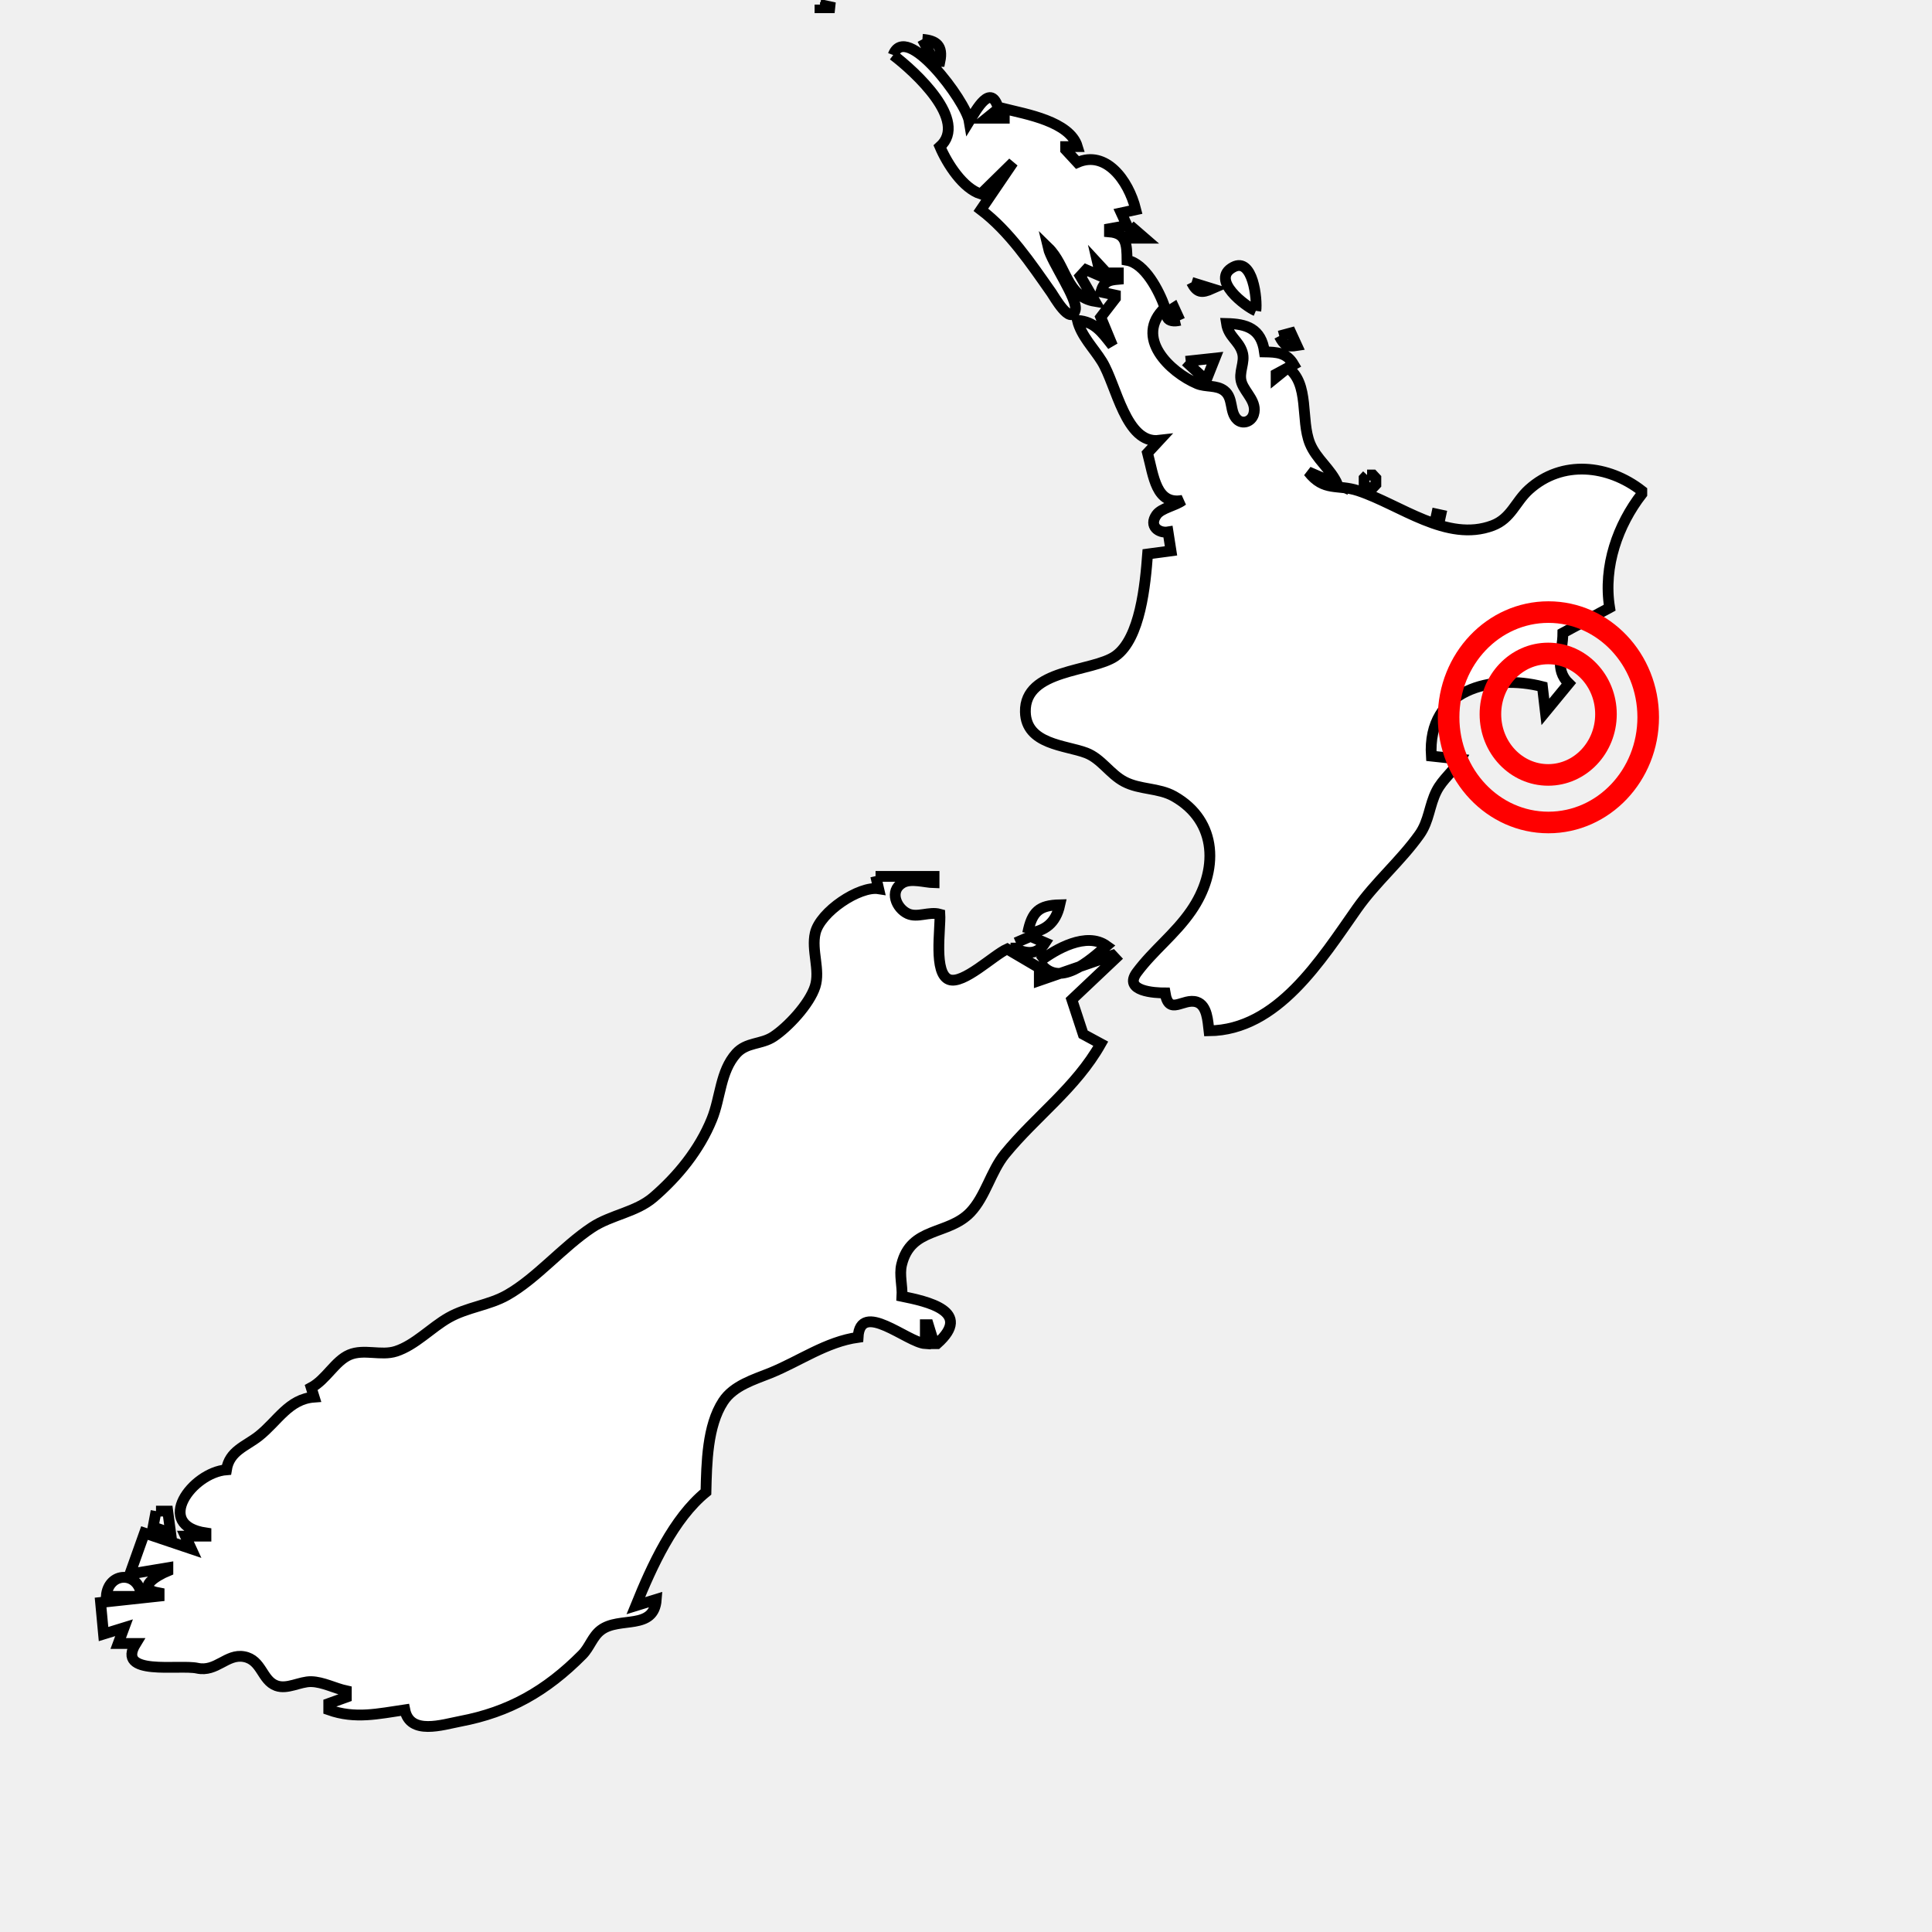
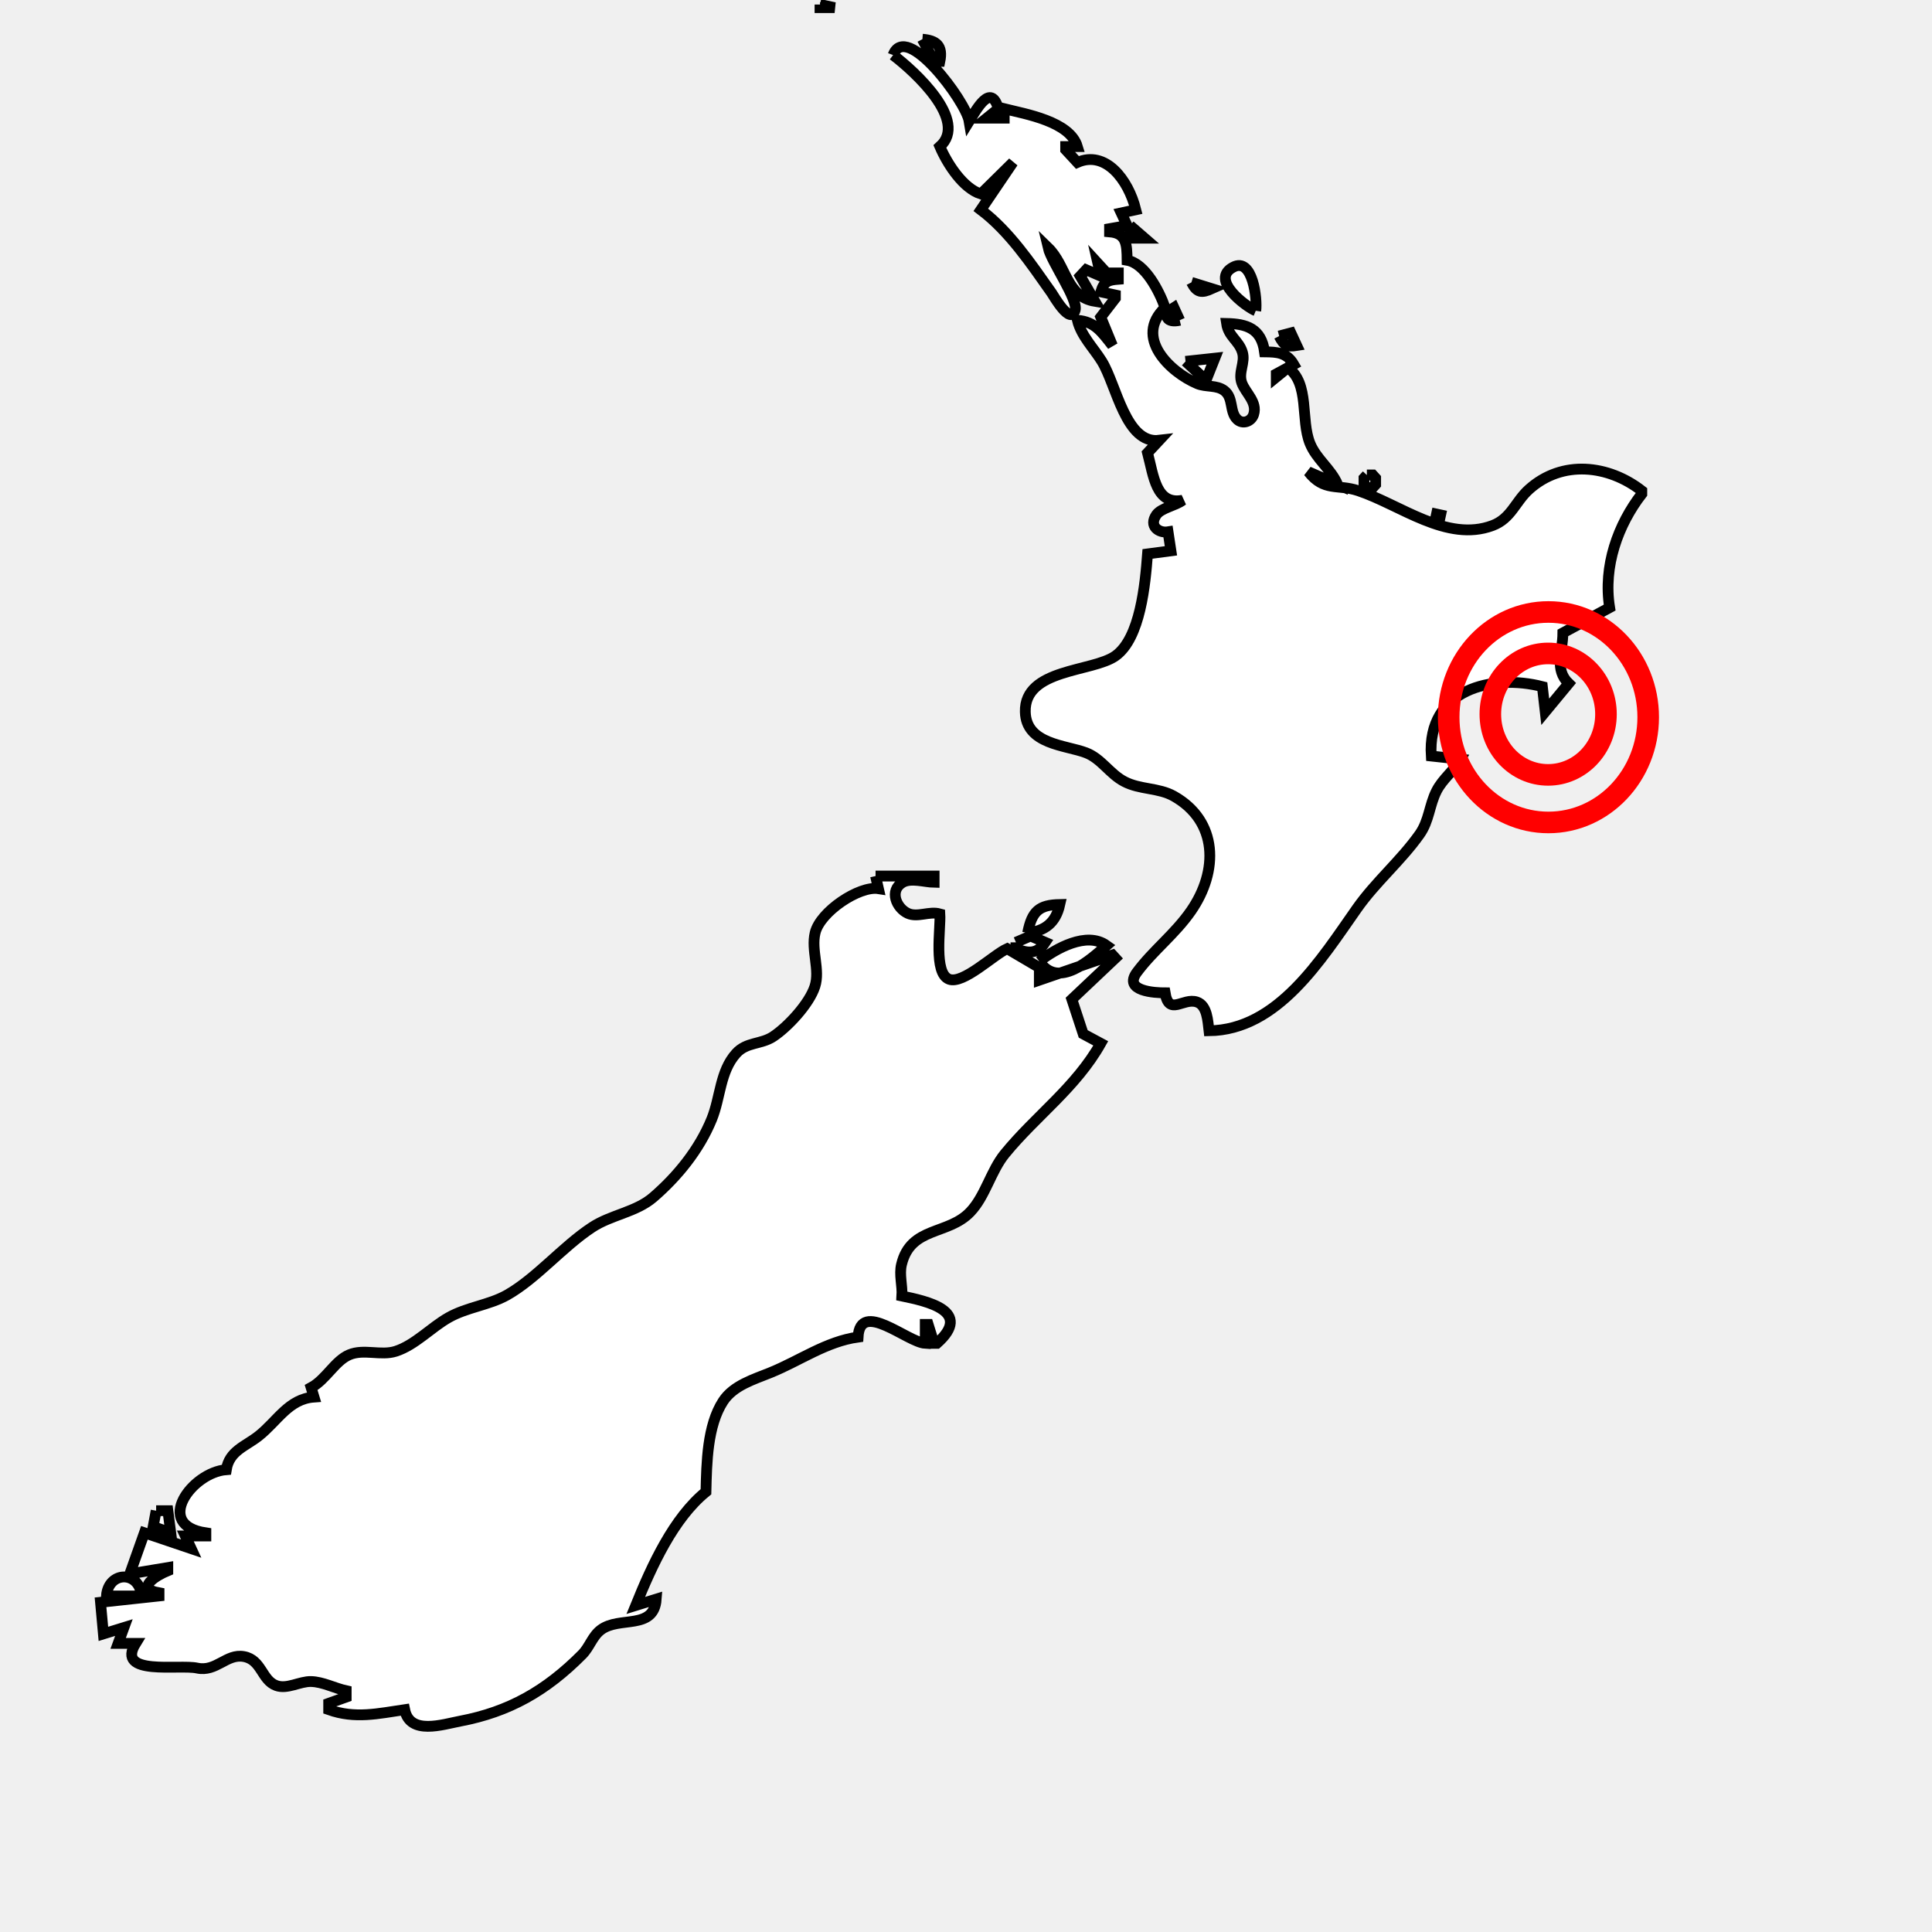
- <svg xmlns="http://www.w3.org/2000/svg" width="26.85" height="26.844" id="svg3198" version="1.1">
-   <defs id="defs3209" />
-   <g id="g3202" transform="translate(-28.45,-23.8125)">
-     <path d="m 39.846,23.876 0,0.044 0.203,0 -0.203,-0.044 m 1.423,0.483 0.163,0.307 0.081,0 c 0.045,-0.217 -0.05,-0.291 -0.244,-0.307 m -0.406,0.219 c 0.3,0.228 1.052,0.912 0.65,1.273 0.105,0.245 0.322,0.58 0.569,0.658 l 0.447,-0.439 -0.447,0.658 c 0.396,0.301 0.693,0.742 0.982,1.154 0.035,0.05 0.265,0.459 0.329,0.24 0.043,-0.148 -0.33,-0.668 -0.376,-0.867 0.256,0.249 0.25,0.679 0.65,0.746 l -0.203,-0.351 0.081,-0.088 0.203,0.088 -0.041,-0.176 0.122,0.132 0.163,0 0,0.088 c -0.139,0.012 -0.199,0.03 -0.244,0.176 l 0.203,0.044 0,0.044 -0.203,0.263 0.163,0.395 c -0.149,-0.189 -0.247,-0.334 -0.488,-0.351 0.055,0.22 0.225,0.383 0.341,0.57 0.204,0.329 0.329,1.153 0.797,1.097 l -0.163,0.176 c 0.085,0.323 0.118,0.728 0.488,0.658 -0.097,0.075 -0.297,0.106 -0.364,0.202 -0.111,0.158 0.034,0.258 0.161,0.237 l 0.041,0.263 -0.325,0.044 c -0.032,0.42 -0.099,1.172 -0.447,1.418 -0.319,0.225 -1.265,0.173 -1.252,0.776 0.01,0.456 0.559,0.461 0.845,0.57 0.21,0.08 0.33,0.294 0.529,0.399 0.218,0.115 0.478,0.084 0.691,0.204 0.615,0.347 0.621,1.04 0.239,1.592 -0.225,0.326 -0.523,0.546 -0.753,0.854 -0.199,0.266 0.252,0.287 0.391,0.287 0.053,0.327 0.25,0.064 0.441,0.126 0.145,0.048 0.153,0.267 0.169,0.4 0.953,-0.009 1.557,-0.988 2.057,-1.699 0.26,-0.369 0.609,-0.663 0.869,-1.029 0.135,-0.191 0.134,-0.403 0.237,-0.605 0.086,-0.169 0.239,-0.275 0.333,-0.441 l -0.406,-0.044 c -0.061,-0.933 0.853,-1.144 1.544,-0.965 l 0.041,0.351 0.325,-0.395 C 50.048,33.116 50.169,32.876 50.17,32.609 l 0.65,-0.351 c -0.093,-0.578 0.117,-1.154 0.447,-1.58 l 0,-0.044 c -0.461,-0.36 -1.106,-0.437 -1.569,-0.018 -0.189,0.171 -0.247,0.403 -0.504,0.5 -0.637,0.24 -1.284,-0.291 -1.87,-0.484 -0.285,-0.094 -0.472,0.017 -0.691,-0.262 l 0.406,0.176 c -0.094,-0.218 -0.295,-0.351 -0.384,-0.57 -0.133,-0.329 -9.85e-4,-0.831 -0.307,-1.053 l -0.163,0.132 0,-0.044 0.244,-0.132 c -0.098,-0.167 -0.233,-0.173 -0.406,-0.176 -0.044,-0.327 -0.252,-0.389 -0.528,-0.395 0.028,0.185 0.17,0.236 0.22,0.4 0.045,0.143 -0.061,0.281 -0.008,0.427 0.051,0.14 0.218,0.265 0.165,0.436 -0.032,0.104 -0.155,0.144 -0.231,0.069 -0.107,-0.105 -0.046,-0.296 -0.176,-0.397 -0.107,-0.083 -0.257,-0.048 -0.377,-0.098 -0.379,-0.16 -0.886,-0.645 -0.447,-1.057 -0.086,-0.24 -0.28,-0.615 -0.528,-0.658 -0.002,-0.226 -0.01,-0.375 -0.244,-0.395 l 0,-0.044 0.244,-0.044 -0.081,-0.176 0.203,-0.044 C 44.13,26.306 43.813,25.899 43.423,26.07 l -0.163,-0.176 0,-0.044 0.163,0 c -0.105,-0.35 -0.72,-0.453 -1.016,-0.527 l 0,0.132 -0.244,0 0.163,-0.132 c -0.104,-0.366 -0.305,0.012 -0.406,0.176 -0.046,-0.28 -0.88,-1.397 -1.057,-0.922 m 3.292,2.37 0,0.176 0.203,0 -0.203,-0.176 m 1.748,1.185 c 0.023,-0.155 -0.04,-0.752 -0.314,-0.607 -0.328,0.174 0.175,0.549 0.314,0.607 m -0.894,-0.395 c 0.077,0.148 0.143,0.151 0.285,0.088 l -0.284,-0.088 m -0.163,0.527 -0.081,-0.176 c -0.173,0.107 -0.094,0.22 0.081,0.176 m 1.382,0.219 c 0.066,0.129 0.109,0.154 0.244,0.132 l -0.081,-0.176 -0.163,0.044 m -1.301,0.351 0.285,0.263 0.122,-0.307 -0.406,0.044 m 2.52,1.58 -0.041,0.044 0,0.088 0.041,0.044 0.081,0 0.041,-0.044 0,-0.088 -0.041,-0.044 -0.081,0 m 0.894,0.527 0.203,0.044 -0.203,-0.044 m -7.723,5.047 0.041,0.176 c -0.268,-0.042 -0.812,0.32 -0.881,0.615 -0.057,0.242 0.072,0.513 -0.002,0.744 -0.079,0.245 -0.379,0.565 -0.58,0.697 -0.168,0.111 -0.371,0.073 -0.515,0.232 -0.225,0.251 -0.217,0.613 -0.34,0.915 -0.173,0.427 -0.475,0.795 -0.812,1.085 -0.242,0.208 -0.588,0.243 -0.854,0.419 -0.406,0.269 -0.77,0.708 -1.18,0.94 -0.251,0.142 -0.555,0.168 -0.811,0.313 -0.244,0.138 -0.466,0.382 -0.733,0.468 -0.208,0.067 -0.445,-0.037 -0.647,0.049 -0.198,0.084 -0.324,0.345 -0.531,0.456 l 0.041,0.132 c -0.354,0.026 -0.508,0.335 -0.772,0.543 -0.181,0.142 -0.406,0.204 -0.447,0.467 -0.478,0.038 -1.017,0.771 -0.285,0.878 l 0,0.044 -0.285,0 0.081,0.176 -0.65,-0.219 -0.203,0.57 0.528,-0.088 0,0.044 c -0.161,0.066 -0.459,0.247 -0.122,0.307 l 0,0.044 -0.813,0.088 0.041,0.439 0.285,-0.088 -0.081,0.219 0.244,0 c -0.282,0.459 0.604,0.288 0.854,0.343 0.266,0.058 0.409,-0.204 0.65,-0.16 0.248,0.045 0.247,0.329 0.449,0.403 0.154,0.056 0.327,-0.059 0.485,-0.056 0.164,0.004 0.327,0.093 0.488,0.128 l 0,0.088 -0.244,0.088 0,0.088 c 0.369,0.131 0.686,0.054 1.057,0 0.072,0.358 0.524,0.206 0.772,0.159 0.675,-0.128 1.191,-0.418 1.695,-0.926 0.102,-0.103 0.14,-0.252 0.258,-0.341 0.258,-0.195 0.738,0.011 0.77,-0.427 l -0.285,0.088 c 0.225,-0.555 0.525,-1.213 0.975,-1.58 0.01,-0.403 0.017,-0.918 0.239,-1.258 0.145,-0.223 0.433,-0.306 0.656,-0.396 0.412,-0.168 0.776,-0.434 1.219,-0.496 0.029,-0.526 0.686,0.073 0.935,0.088 l 0,-0.263 0.041,0 0.081,0.263 0.041,0 c 0.508,-0.452 -0.145,-0.587 -0.488,-0.658 0.009,-0.146 -0.039,-0.295 -0.005,-0.439 0.128,-0.532 0.647,-0.405 0.956,-0.729 0.209,-0.219 0.286,-0.571 0.479,-0.808 0.434,-0.531 0.985,-0.918 1.333,-1.534 l -0.244,-0.132 -0.158,-0.481 0.605,-0.572 -0.041,-0.044 -1.016,0.351 0,-0.176 -0.447,-0.263 c -0.188,0.084 -0.612,0.499 -0.807,0.425 -0.221,-0.083 -0.116,-0.708 -0.128,-0.908 -0.149,-0.042 -0.311,0.054 -0.446,-0.008 -0.16,-0.074 -0.261,-0.316 -0.074,-0.427 0.118,-0.07 0.309,-0.006 0.439,-0.003 l 0,-0.088 -0.813,0 m 2.114,0.79 c 0.239,-0.027 0.39,-0.137 0.447,-0.395 -0.287,0.007 -0.388,0.092 -0.447,0.395 m -0.163,0.132 0,0.088 c 0.167,0.068 0.298,0.079 0.406,-0.088 l -0.203,-0.088 -0.203,0.088 m 0.325,0.263 c 0.263,0.393 0.709,-0.023 0.935,-0.219 -0.278,-0.2 -0.704,0.042 -0.935,0.219 m -12.275,7.636 -0.041,0.219 0.244,0.088 -0.041,-0.307 -0.163,0 m -0.691,1.185 0.488,0 c -0.026,-0.355 -0.462,-0.351 -0.488,0 z" id="path2703" style="fill:#ffffff;fill-opacity:1;stroke:#000000;stroke-width:0.15;stroke-miterlimit:4;stroke-opacity:1;stroke-dasharray:none" />
-     <path style="fill:none;stroke:#ff0000;stroke-width:0.3;stroke-linecap:round;stroke-linejoin:bevel;stroke-miterlimit:4;stroke-dasharray:none" d="m 51.356,33.78 c 0,0.808 -0.621,1.463 -1.387,1.463 -0.766,0 -1.387,-0.655 -1.387,-1.462 0,-0.808 0.621,-1.462 1.387,-1.462 0.766,0 1.387,0.655 1.387,1.463 z" id="path4037" />
-     <path style="fill:none;stroke:#ff0000;stroke-width:0.3;stroke-linecap:round;stroke-linejoin:bevel;stroke-miterlimit:4;stroke-dasharray:none" d="m 50.769,33.738 c 0,0.466 -0.36,0.844 -0.803,0.844 -0.444,0 -0.803,-0.378 -0.803,-0.844 0,-0.466 0.36,-0.844 0.803,-0.844 0.444,0 0.803,0.378 0.803,0.844 z" id="path4039" />
+ <svg xmlns="http://www.w3.org/2000/svg" width="26.85" height="26.844">
+   <g transform="translate(-28.45 -23.813)">
+     <path d="M39.846 23.876v.043h.203l-.203-.043m1.422.482l.163.308h.081c.045-.218-.05-.292-.243-.308m-.407.22c.3.228 1.052.912.65 1.272.105.245.323.58.57.659l.446-.44-.447.66c.396.3.693.742.983 1.153.034.05.265.459.328.24.043-.149-.33-.669-.376-.867.257.25.25.679.65.746l-.203-.351.082-.088.203.088-.04-.176.121.132h.163v.088c-.139.011-.2.03-.244.175l.203.044v.044l-.203.263.162.395c-.149-.189-.246-.333-.487-.351.055.22.224.383.34.57.204.33.33 1.154.798 1.098l-.163.175c.085.323.118.729.488.658-.097.076-.297.106-.365.202-.11.158.034.258.162.237l.04.264-.325.043c-.032.42-.099 1.172-.447 1.418-.32.226-1.266.173-1.252.776.01.456.56.461.845.57.21.08.33.295.53.399.218.115.478.084.69.204.615.348.621 1.04.24 1.592-.226.326-.523.546-.753.854-.199.266.252.287.391.287.053.327.25.064.441.127.145.047.153.267.169.4.953-.01 1.556-.988 2.056-1.699.26-.37.61-.663.87-1.03.135-.19.134-.402.236-.604.086-.17.24-.276.333-.441l-.406-.044c-.061-.933.853-1.144 1.544-.965l.04.35.326-.394c-.203-.195-.082-.435-.081-.702l.65-.352c-.093-.577.117-1.154.447-1.58v-.043c-.461-.36-1.106-.437-1.57-.018-.188.17-.246.403-.503.5-.637.24-1.284-.29-1.87-.484-.284-.094-.471.017-.69-.262l.406.176c-.094-.218-.295-.351-.384-.57-.134-.33-.001-.831-.307-1.054l-.162.132v-.044l.243-.132c-.097-.167-.233-.173-.406-.175-.044-.327-.252-.389-.528-.395.027.184.17.236.22.4.044.143-.061.28-.008.426.051.14.218.265.165.437-.032.103-.155.144-.231.069-.108-.105-.046-.296-.176-.397-.107-.083-.257-.047-.377-.098-.379-.16-.886-.644-.447-1.057-.086-.24-.28-.615-.528-.658-.002-.225-.01-.375-.244-.395v-.044l.244-.043-.082-.176.203-.044c-.105-.422-.422-.829-.812-.658l-.163-.176v-.044h.163c-.105-.35-.72-.452-1.017-.526v.131h-.243l.162-.131c-.104-.367-.305.012-.406.175-.046-.28-.88-1.396-1.057-.921m3.292 2.37v.175h.203l-.203-.176m1.748 1.185c.023-.155-.04-.752-.314-.606-.328.173.175.548.314.606m-.894-.395c.077.148.143.151.284.088l-.284-.088m-.163.527l-.081-.176c-.173.108-.094.22.081.176m1.382.22c.066.129.11.153.244.131l-.081-.175-.163.043m-1.3.352l.284.263.122-.307-.407.044m2.52 1.58l-.04.043v.088l.04.044h.082l.04-.044v-.088l-.04-.044h-.082m.895.527l.203.044-.203-.044m-7.723 5.047l.04.175c-.267-.042-.811.32-.88.615-.058.242.072.512-.003.744-.079.245-.38.565-.58.697-.168.111-.37.073-.514.233-.226.25-.217.613-.34.915-.174.426-.476.795-.812 1.085-.241.208-.588.243-.853.419-.407.268-.77.708-1.18.94-.252.141-.556.168-.812.313-.244.138-.466.382-.733.468-.208.067-.445-.037-.647.049-.198.083-.324.345-.53.456l.04.132c-.353.025-.508.334-.772.542-.181.143-.406.205-.447.467-.478.037-1.017.77-.284.878v.043h-.285l.081.176-.65-.22-.203.571.528-.088v.044c-.161.066-.46.247-.122.307v.044l-.813.088.04.439.285-.088-.08.22h.243c-.282.458.604.288.854.343.266.058.408-.204.65-.16.248.044.247.329.45.403.153.056.327-.06.484-.056.164.004.328.093.488.128v.088l-.243.087v.088c.369.131.686.054 1.056 0 .073.359.525.206.773.159.675-.128 1.19-.418 1.695-.927.102-.103.14-.252.258-.341.258-.195.738.01.77-.427l-.285.088c.225-.555.525-1.213.976-1.58.01-.403.017-.917.238-1.258.145-.223.434-.306.656-.397.412-.167.775-.433 1.22-.495.029-.527.685.073.934.087v-.263h.04l.082.263h.04c.508-.451-.145-.586-.487-.658.01-.146-.04-.295-.005-.439.128-.532.648-.404.956-.73.209-.219.286-.57.48-.807.434-.531.985-.918 1.333-1.535l-.244-.131-.158-.481.605-.572-.04-.044-1.017.35v-.175l-.447-.263c-.188.084-.612.499-.807.425-.22-.083-.115-.707-.128-.908-.148-.042-.31.054-.446-.008-.16-.074-.26-.316-.074-.428.118-.07.31-.005.44-.003v-.087h-.814m2.114.79c.239-.027.39-.138.447-.395-.287.006-.388.091-.447.395m-.163.131v.088c.167.068.298.079.407-.088l-.204-.088-.203.088m.325.264c.263.393.71-.023.935-.22-.277-.2-.704.042-.935.22M30.62 44.808l-.041.22.244.088-.04-.308h-.163m-.691 1.185h.487c-.025-.355-.461-.35-.487 0z" fill="#fff" stroke="#000" stroke-width=".15" />
+     <path d="M51.356 33.78c0 .808-.621 1.463-1.387 1.463s-1.386-.655-1.386-1.463c0-.807.62-1.462 1.386-1.462.766 0 1.387.655 1.387 1.463z" fill="none" stroke="red" stroke-width=".3" stroke-linecap="round" stroke-linejoin="bevel" />
+     <path d="M50.769 33.738c0 .466-.36.844-.804.844-.444 0-.803-.378-.803-.844 0-.466.36-.844.803-.844.444 0 .804.378.804.844z" fill="none" stroke="red" stroke-width=".3" stroke-linecap="round" stroke-linejoin="bevel" />
  </g>
</svg>
